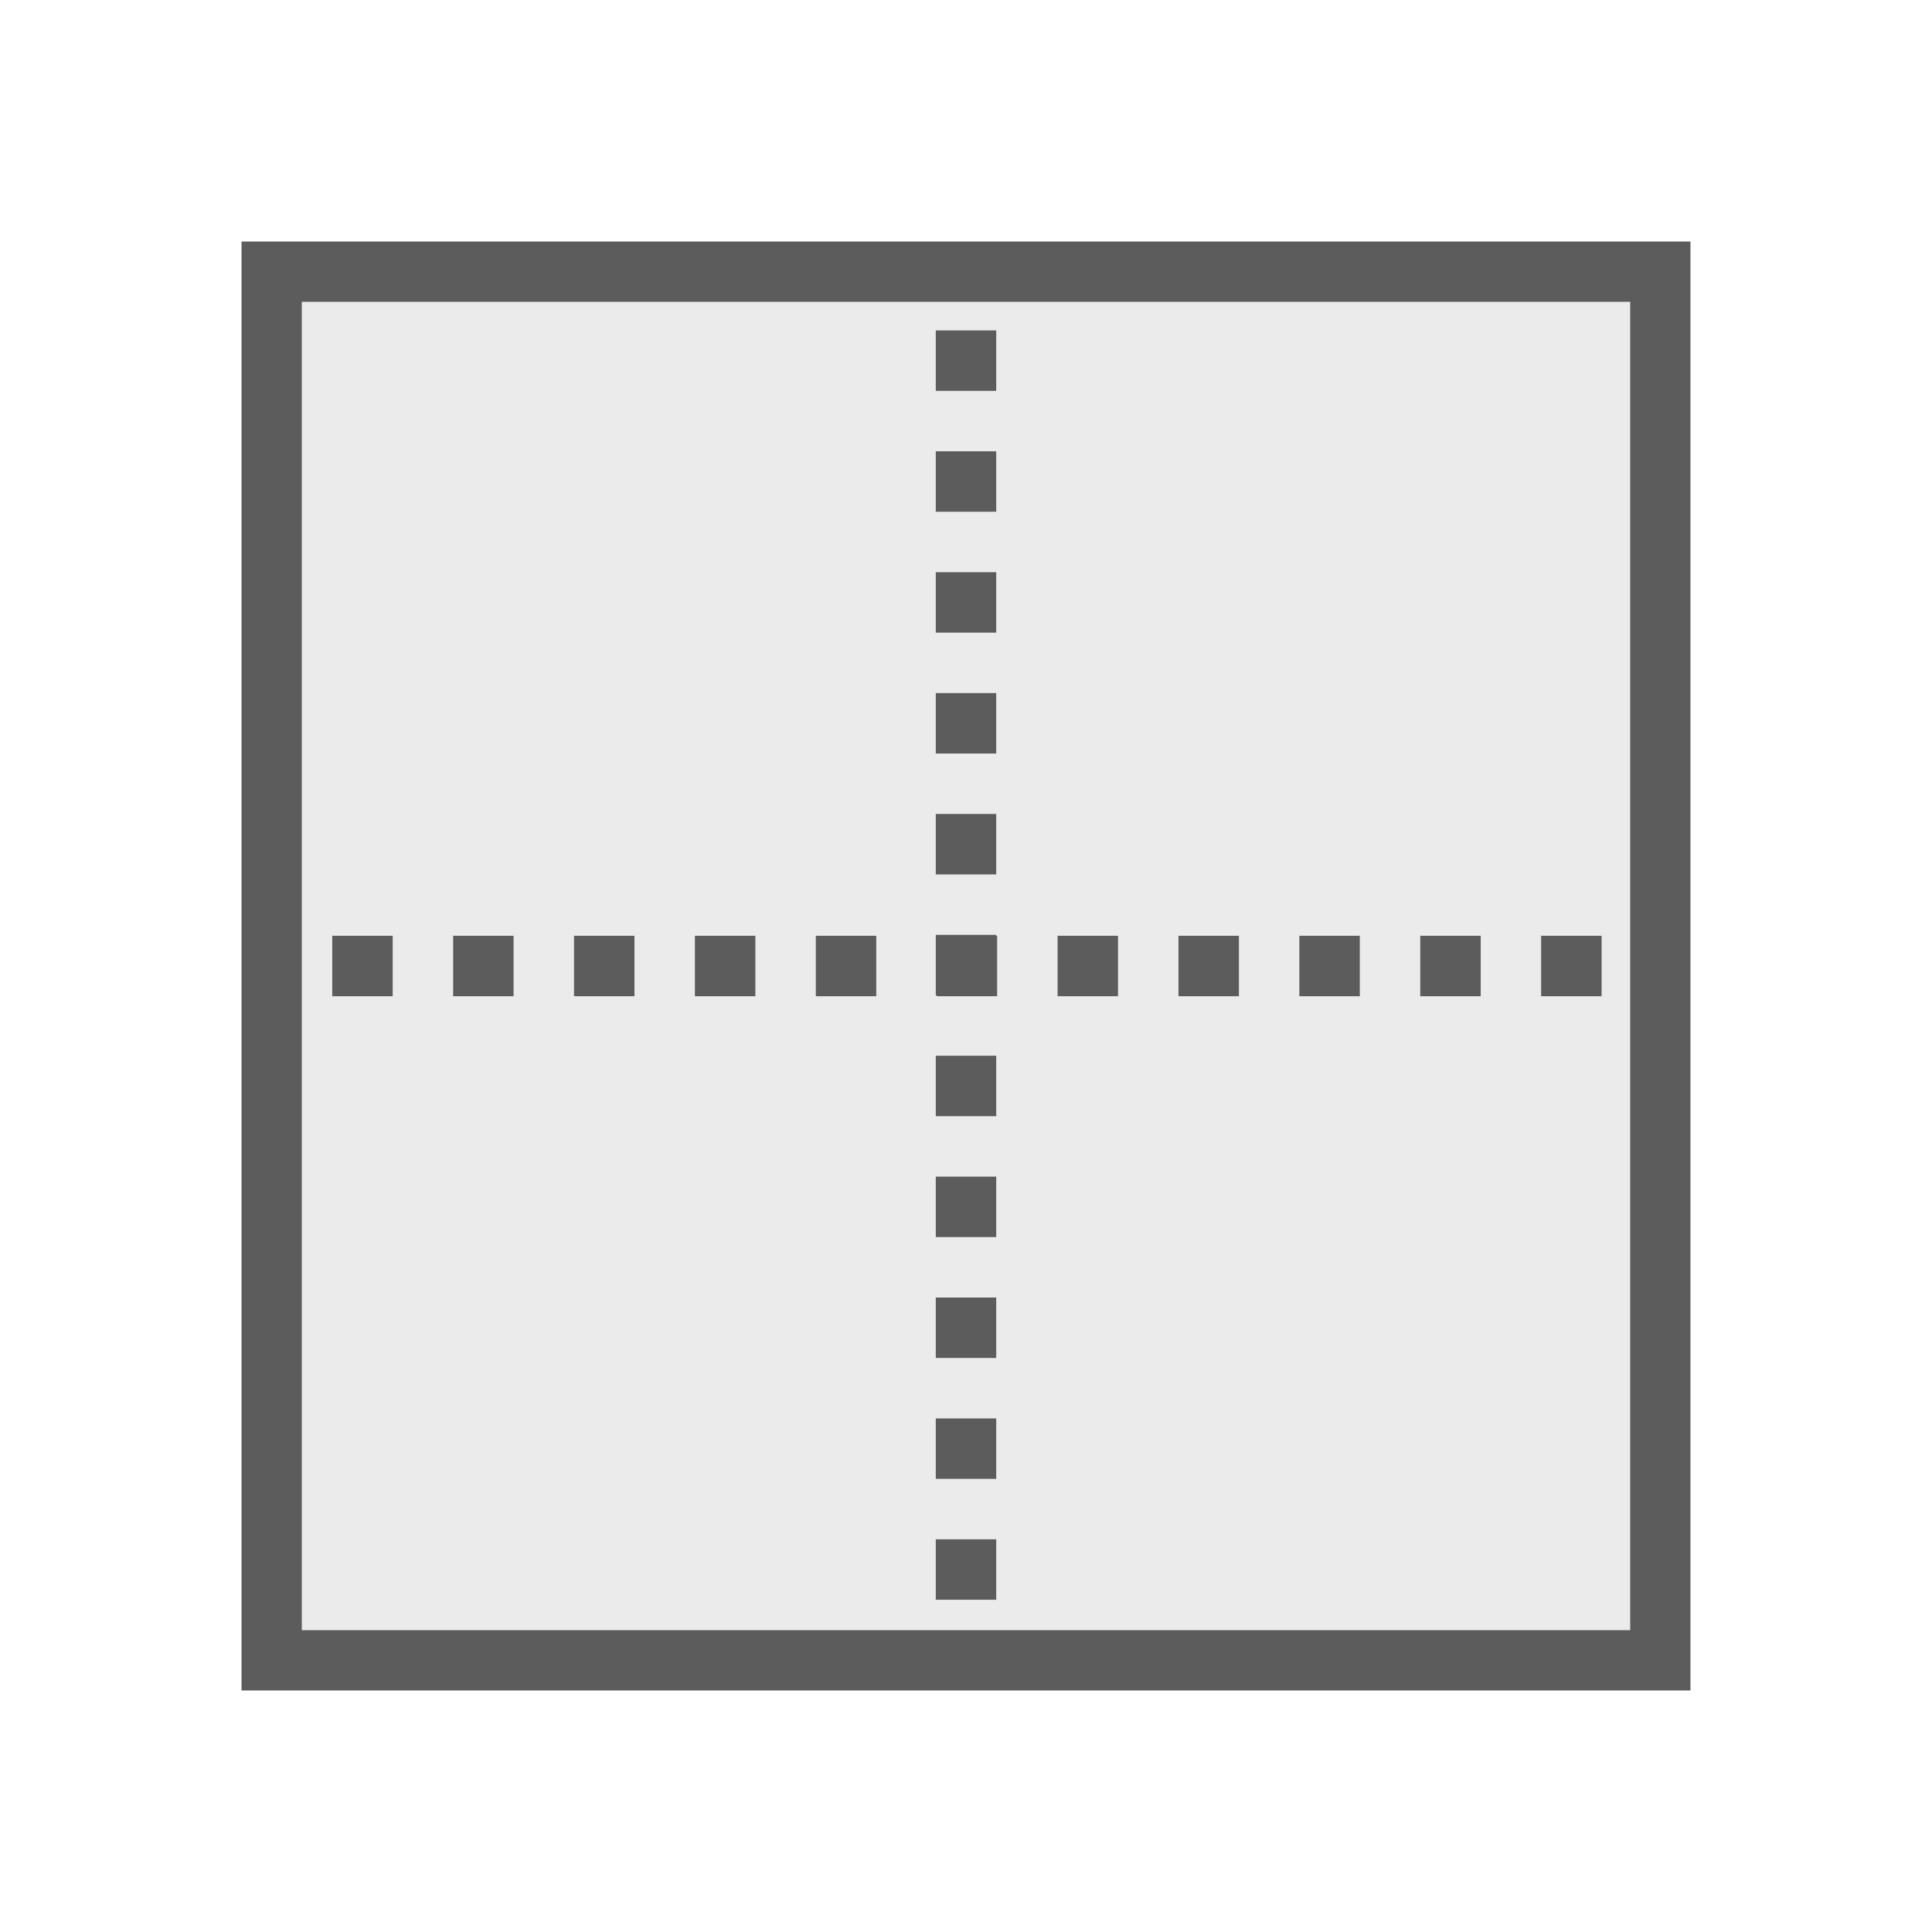
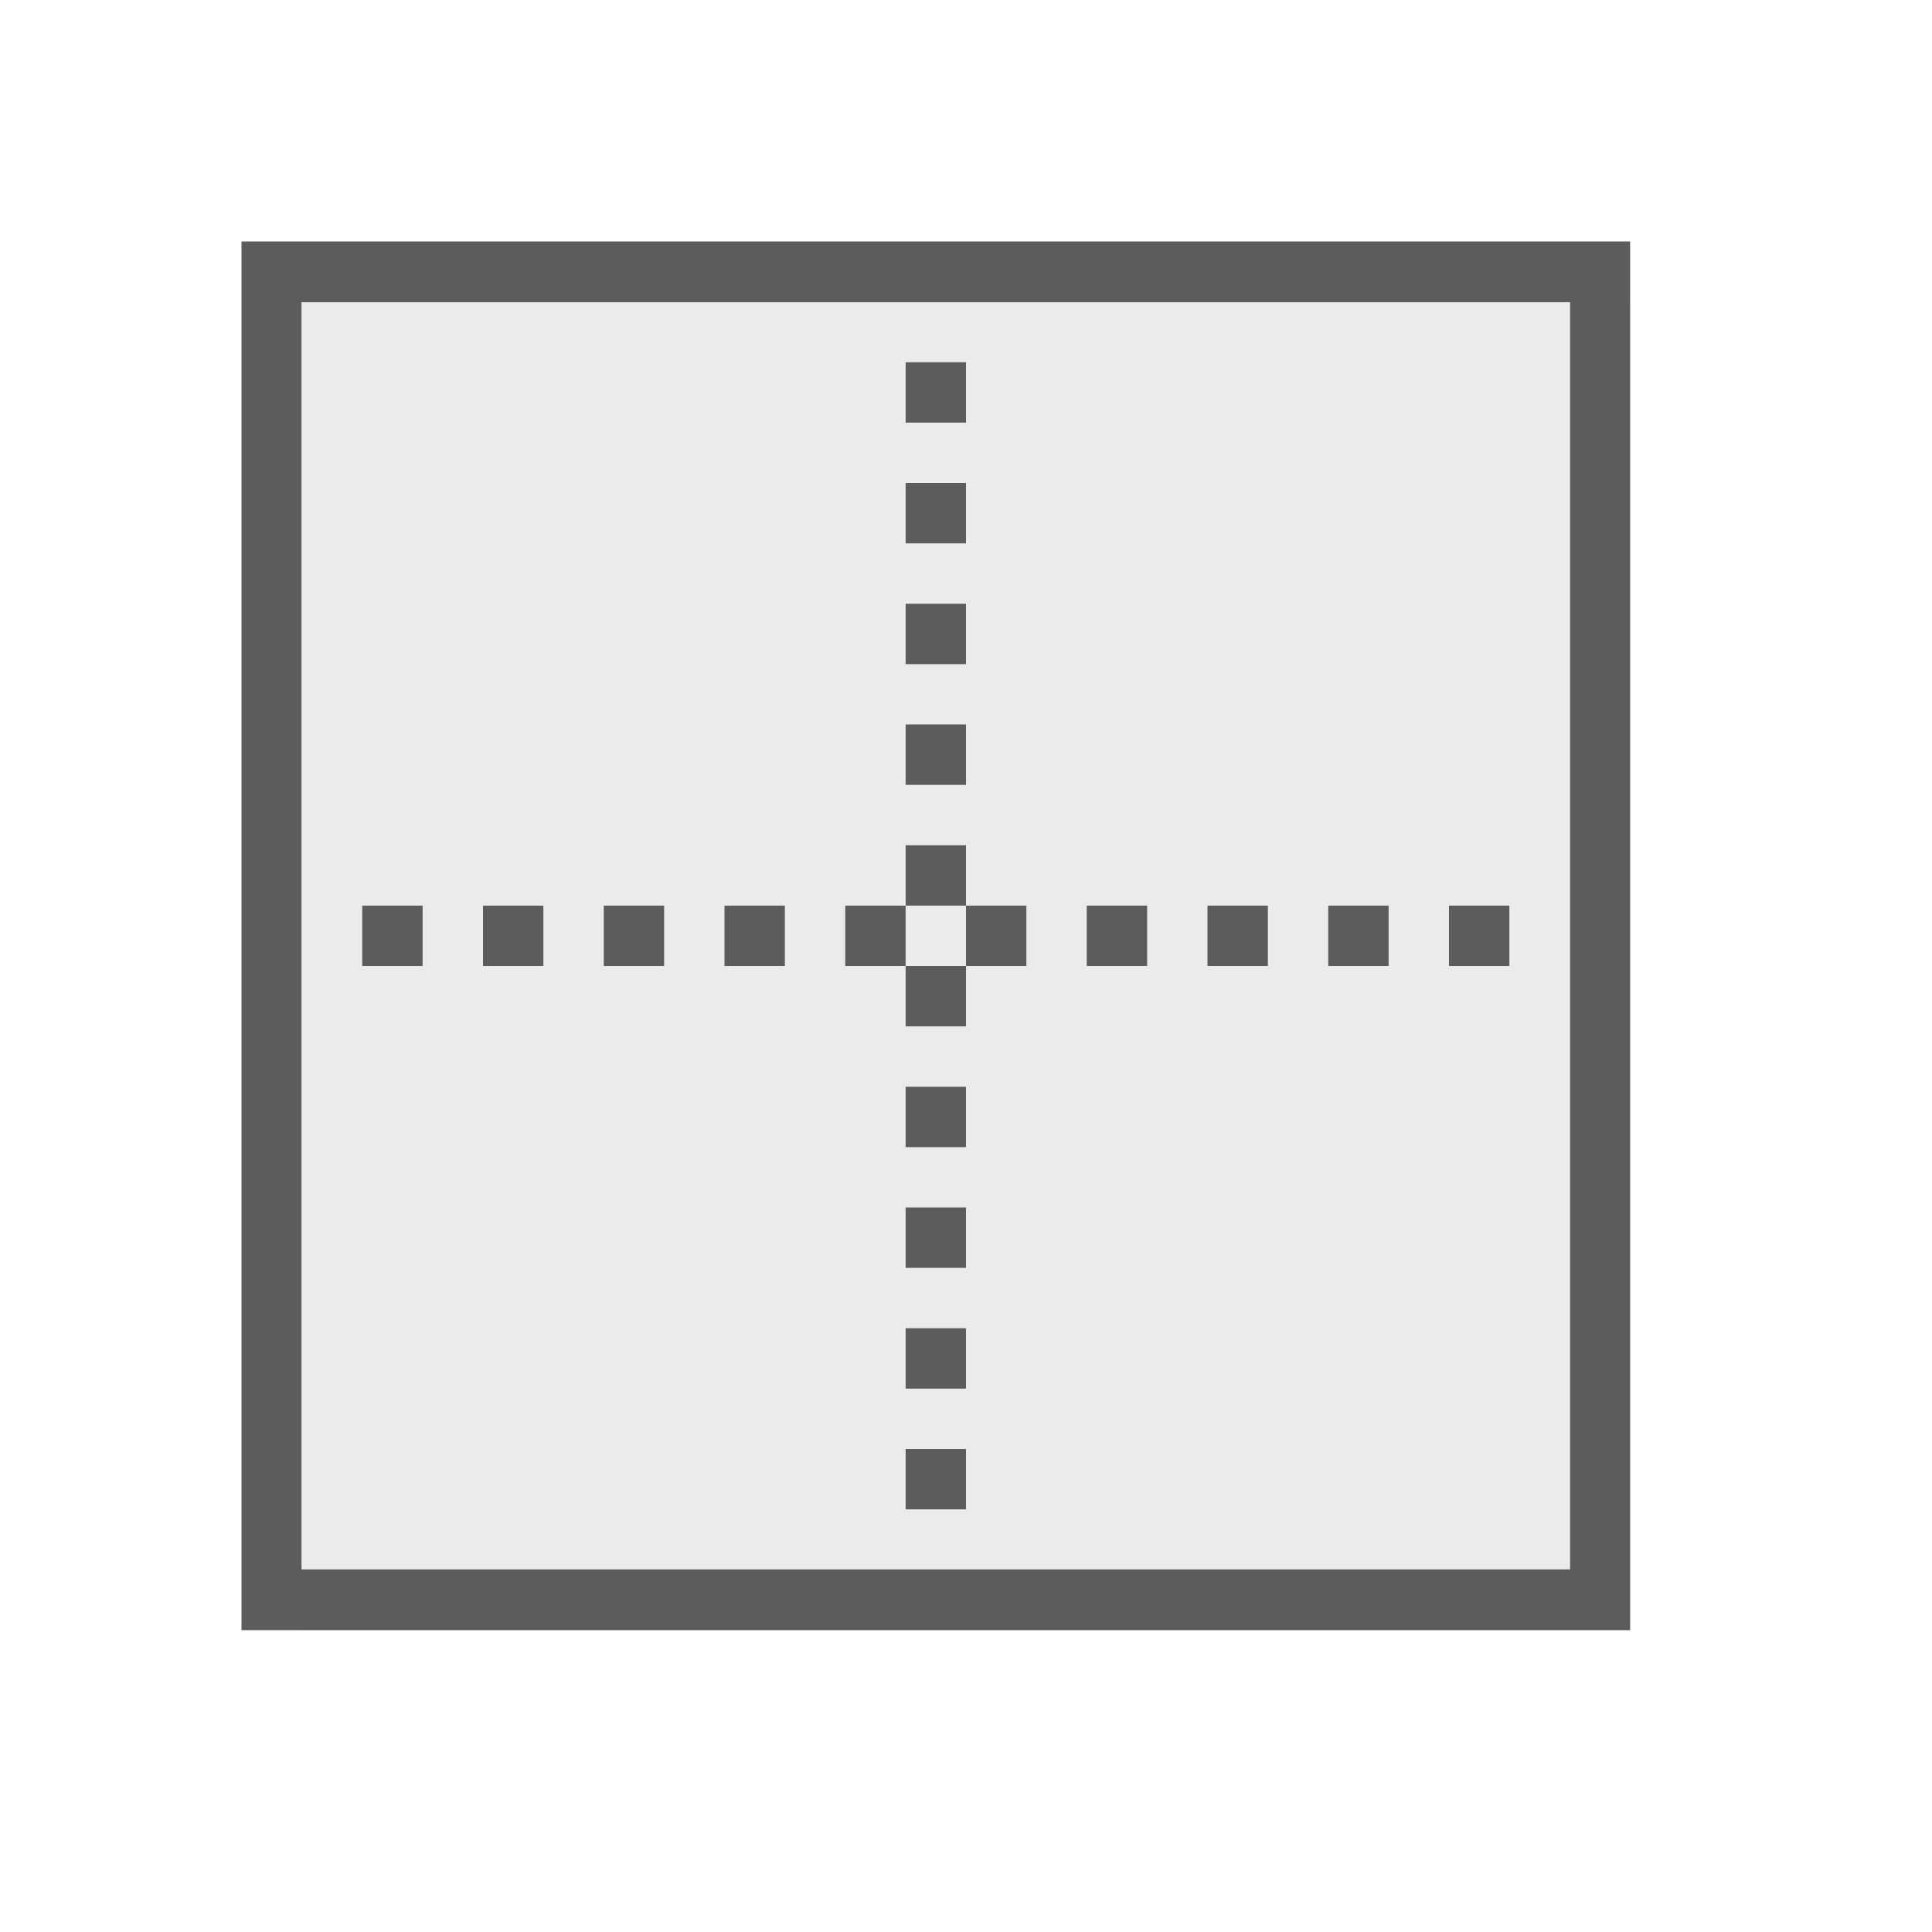
- <svg xmlns="http://www.w3.org/2000/svg" width="100%" height="100%" viewBox="0 0 32 32" version="1.1" xml:space="preserve" style="fill-rule:evenodd;clip-rule:evenodd;stroke-miterlimit:1.5;">
-   <g>
-     <g id="Smooth_24">
-       <g transform="matrix(0.251429,0,0,0.251429,-0.761989,-0.761989)">
-         <rect x="22.917" y="22.917" width="87.5" height="87.5" style="fill:rgb(235,235,235);" />
-       </g>
-       <g transform="matrix(0.262857,0,0,0.262857,-1.5239,-1.5239)">
-         <rect x="22.917" y="22.917" width="87.5" height="87.5" style="fill:none;stroke:rgb(92,92,92);stroke-width:3.8px;" />
-       </g>
-       <g transform="matrix(0.251429,0,0,0.249143,-0.761989,-0.609607)">
-         <path d="M24.918,68.676L28.9,68.676L28.9,64.658L24.918,64.658L24.918,68.676ZM32.882,68.676L36.863,68.676L36.863,64.658L32.882,64.658L32.882,68.676ZM40.845,68.676L44.827,68.676L44.827,64.658L40.845,64.658L40.845,68.676ZM48.809,68.676L52.791,68.676L52.791,64.658L48.809,64.658L48.809,68.676ZM56.773,68.676L60.755,68.676L60.755,64.658L56.773,64.658L56.773,68.676ZM64.736,68.676L68.718,68.676L68.718,64.658L64.736,64.658L64.736,68.676ZM72.7,68.676L76.682,68.676L76.682,64.658L72.7,64.658L72.7,68.676ZM80.664,68.676L84.646,68.676L84.646,64.658L80.664,64.658L80.664,68.676ZM88.628,68.676L92.609,68.676L92.609,64.658L88.628,64.658L88.628,68.676ZM96.591,68.676L100.573,68.676L100.573,64.658L96.591,64.658L96.591,68.676ZM104.555,68.676L108.537,68.676L108.537,64.658L104.555,64.658L104.555,68.676Z" style="fill:rgb(92,92,92);" />
-       </g>
-       <g transform="matrix(1.25964e-17,-0.251429,0.249143,1.86457e-17,-0.609607,32.762)">
-         <path d="M24.918,68.676L28.9,68.676L28.9,64.658L24.918,64.658L24.918,68.676ZM32.882,68.676L36.863,68.676L36.863,64.658L32.882,64.658L32.882,68.676ZM40.845,68.676L44.827,68.676L44.827,64.658L40.845,64.658L40.845,68.676ZM48.809,68.676L52.791,68.676L52.791,64.658L48.809,64.658L48.809,68.676ZM56.773,68.676L60.755,68.676L60.755,64.658L56.773,64.658L56.773,68.676ZM64.736,68.676L68.718,68.676L68.718,64.658L64.736,64.658L64.736,68.676ZM72.7,68.676L76.682,68.676L76.682,64.658L72.7,64.658L72.7,68.676ZM80.664,68.676L84.646,68.676L84.646,64.658L80.664,64.658L80.664,68.676ZM88.628,68.676L92.609,68.676L92.609,64.658L88.628,64.658L88.628,68.676ZM96.591,68.676L100.573,68.676L100.573,64.658L96.591,64.658L96.591,68.676ZM104.555,68.676L108.537,68.676L108.537,64.658L104.555,64.658L104.555,68.676Z" style="fill:rgb(92,92,92);" />
-       </g>
-     </g>
+ <svg xmlns="http://www.w3.org/2000/svg" id="svg3332" style="fill-rule:evenodd;clip-rule:evenodd;stroke-miterlimit:1.5;" xml:space="preserve" version="1.1" viewBox="0 0 32 32" height="100%" width="100%">
+   <defs id="defs3336" />
+   <g style="clip-rule:evenodd;fill-rule:evenodd;stroke-linejoin:round;stroke-miterlimit:1.5" transform="matrix(0.985657,0,0,0.99713,0.583798,-0.4559804)" id="g1005">
+     <rect x="4.48" y="5.472" width="22.32" height="22.063" style="fill:#ebebeb" id="rect1003" />
  </g>
+   <g transform="matrix(0.9859105,0,0,0.9968877,0.08035897,-0.952192)" id="g1021" style="clip-rule:evenodd;fill-rule:evenodd;stroke-width:1.009;stroke-linejoin:round;stroke-miterlimit:1.5;stroke-dasharray:none">
+     <rect x="4.48" y="5.472" width="22.32" height="22.063" style="fill:none;stroke:#5c5c5c;stroke-width:1.009;stroke-linejoin:miter;stroke-miterlimit:1.5;stroke-dasharray:none" id="rect1019" />
+   </g>
+   <rect y="15" x="6" height="1" width="1" id="rect4652" style="fill:#5c5c5c;fill-opacity:1;stroke:none;stroke-width:1;stroke-linecap:butt;stroke-miterlimit:1.5;stroke-dasharray:1, 1;stroke-dashoffset:0;stroke-opacity:1" />
+   <rect style="clip-rule:evenodd;fill:#5c5c5c;fill-opacity:1;fill-rule:evenodd;stroke:none;stroke-width:1;stroke-linecap:butt;stroke-miterlimit:1.5;stroke-dasharray:1, 1;stroke-dashoffset:0;stroke-opacity:1" id="rect4652-3" width="1" height="1" x="8" y="15" />
+   <rect style="clip-rule:evenodd;fill:#5c5c5c;fill-opacity:1;fill-rule:evenodd;stroke:none;stroke-width:1;stroke-linecap:butt;stroke-miterlimit:1.5;stroke-dasharray:1, 1;stroke-dashoffset:0;stroke-opacity:1" id="rect4652-5" width="1" height="1" x="10" y="15" />
+   <rect style="clip-rule:evenodd;fill:#5c5c5c;fill-opacity:1;fill-rule:evenodd;stroke:none;stroke-width:1;stroke-linecap:butt;stroke-miterlimit:1.5;stroke-dasharray:1, 1;stroke-dashoffset:0;stroke-opacity:1" id="rect4652-8" width="1" height="1" x="12" y="15" />
+   <rect style="clip-rule:evenodd;fill:#5c5c5c;fill-opacity:1;fill-rule:evenodd;stroke:none;stroke-width:1;stroke-linecap:butt;stroke-miterlimit:1.5;stroke-dasharray:1, 1;stroke-dashoffset:0;stroke-opacity:1" id="rect4652-58" width="1" height="1" x="14" y="15" />
+   <rect style="clip-rule:evenodd;fill:#5c5c5c;fill-opacity:1;fill-rule:evenodd;stroke:none;stroke-width:1;stroke-linecap:butt;stroke-miterlimit:1.5;stroke-dasharray:1, 1;stroke-dashoffset:0;stroke-opacity:1" id="rect4652-2" width="1" height="1" x="16" y="15" />
+   <rect style="clip-rule:evenodd;fill:#5c5c5c;fill-opacity:1;fill-rule:evenodd;stroke:none;stroke-width:1;stroke-linecap:butt;stroke-miterlimit:1.5;stroke-dasharray:1, 1;stroke-dashoffset:0;stroke-opacity:1" id="rect4652-84" width="1" height="1" x="15" y="16" />
+   <rect y="15" x="18" height="1" width="1" id="rect4652-2-6" style="clip-rule:evenodd;fill:#5c5c5c;fill-opacity:1;fill-rule:evenodd;stroke:none;stroke-width:1;stroke-linecap:butt;stroke-miterlimit:1.5;stroke-dasharray:1, 1;stroke-dashoffset:0;stroke-opacity:1" />
+   <rect y="15" x="20" height="1" width="1" id="rect4652-2-7" style="clip-rule:evenodd;fill:#5c5c5c;fill-opacity:1;fill-rule:evenodd;stroke:none;stroke-width:1;stroke-linecap:butt;stroke-miterlimit:1.5;stroke-dasharray:1, 1;stroke-dashoffset:0;stroke-opacity:1" />
+   <rect y="15" x="22" height="1" width="1" id="rect4652-2-3" style="clip-rule:evenodd;fill:#5c5c5c;fill-opacity:1;fill-rule:evenodd;stroke:none;stroke-width:1;stroke-linecap:butt;stroke-miterlimit:1.5;stroke-dasharray:1, 1;stroke-dashoffset:0;stroke-opacity:1" />
+   <rect y="15" x="24" height="1" width="1" id="rect4652-2-5" style="clip-rule:evenodd;fill:#5c5c5c;fill-opacity:1;fill-rule:evenodd;stroke:none;stroke-width:1;stroke-linecap:butt;stroke-miterlimit:1.5;stroke-dasharray:1, 1;stroke-dashoffset:0;stroke-opacity:1" />
+   <rect y="14" x="15" height="1" width="1" id="rect4652-2-76" style="clip-rule:evenodd;fill:#5c5c5c;fill-opacity:1;fill-rule:evenodd;stroke:none;stroke-width:1;stroke-linecap:butt;stroke-miterlimit:1.5;stroke-dasharray:1, 1;stroke-dashoffset:0;stroke-opacity:1" />
+   <rect y="12" x="15" height="1" width="1" id="rect4652-2-8" style="clip-rule:evenodd;fill:#5c5c5c;fill-opacity:1;fill-rule:evenodd;stroke:none;stroke-width:1;stroke-linecap:butt;stroke-miterlimit:1.5;stroke-dasharray:1, 1;stroke-dashoffset:0;stroke-opacity:1" />
+   <rect y="10" x="15" height="1" width="1" id="rect4652-2-54" style="clip-rule:evenodd;fill:#5c5c5c;fill-opacity:1;fill-rule:evenodd;stroke:none;stroke-width:1;stroke-linecap:butt;stroke-miterlimit:1.5;stroke-dasharray:1, 1;stroke-dashoffset:0;stroke-opacity:1" />
+   <rect y="8" x="15" height="1" width="1" id="rect4652-2-9" style="clip-rule:evenodd;fill:#5c5c5c;fill-opacity:1;fill-rule:evenodd;stroke:none;stroke-width:1;stroke-linecap:butt;stroke-miterlimit:1.5;stroke-dasharray:1, 1;stroke-dashoffset:0;stroke-opacity:1" />
+   <rect y="6" x="15" height="1" width="1" id="rect4652-2-36" style="clip-rule:evenodd;fill:#5c5c5c;fill-opacity:1;fill-rule:evenodd;stroke:none;stroke-width:1;stroke-linecap:butt;stroke-miterlimit:1.5;stroke-dasharray:1, 1;stroke-dashoffset:0;stroke-opacity:1" />
+   <rect y="18" x="15" height="1" width="1" id="rect4652-2-94" style="clip-rule:evenodd;fill:#5c5c5c;fill-opacity:1;fill-rule:evenodd;stroke:none;stroke-width:1;stroke-linecap:butt;stroke-miterlimit:1.5;stroke-dasharray:1, 1;stroke-dashoffset:0;stroke-opacity:1" />
+   <rect y="20" x="15" height="1" width="1" id="rect4652-2-65" style="clip-rule:evenodd;fill:#5c5c5c;fill-opacity:1;fill-rule:evenodd;stroke:none;stroke-width:1;stroke-linecap:butt;stroke-miterlimit:1.5;stroke-dasharray:1, 1;stroke-dashoffset:0;stroke-opacity:1" />
+   <rect y="22" x="15" height="1" width="1" id="rect4652-2-70" style="clip-rule:evenodd;fill:#5c5c5c;fill-opacity:1;fill-rule:evenodd;stroke:none;stroke-width:1;stroke-linecap:butt;stroke-miterlimit:1.5;stroke-dasharray:1, 1;stroke-dashoffset:0;stroke-opacity:1" />
+   <rect y="24" x="15" height="1" width="1" id="rect4652-2-0" style="clip-rule:evenodd;fill:#5c5c5c;fill-opacity:1;fill-rule:evenodd;stroke:none;stroke-width:1;stroke-linecap:butt;stroke-miterlimit:1.5;stroke-dasharray:1, 1;stroke-dashoffset:0;stroke-opacity:1" />
</svg>
